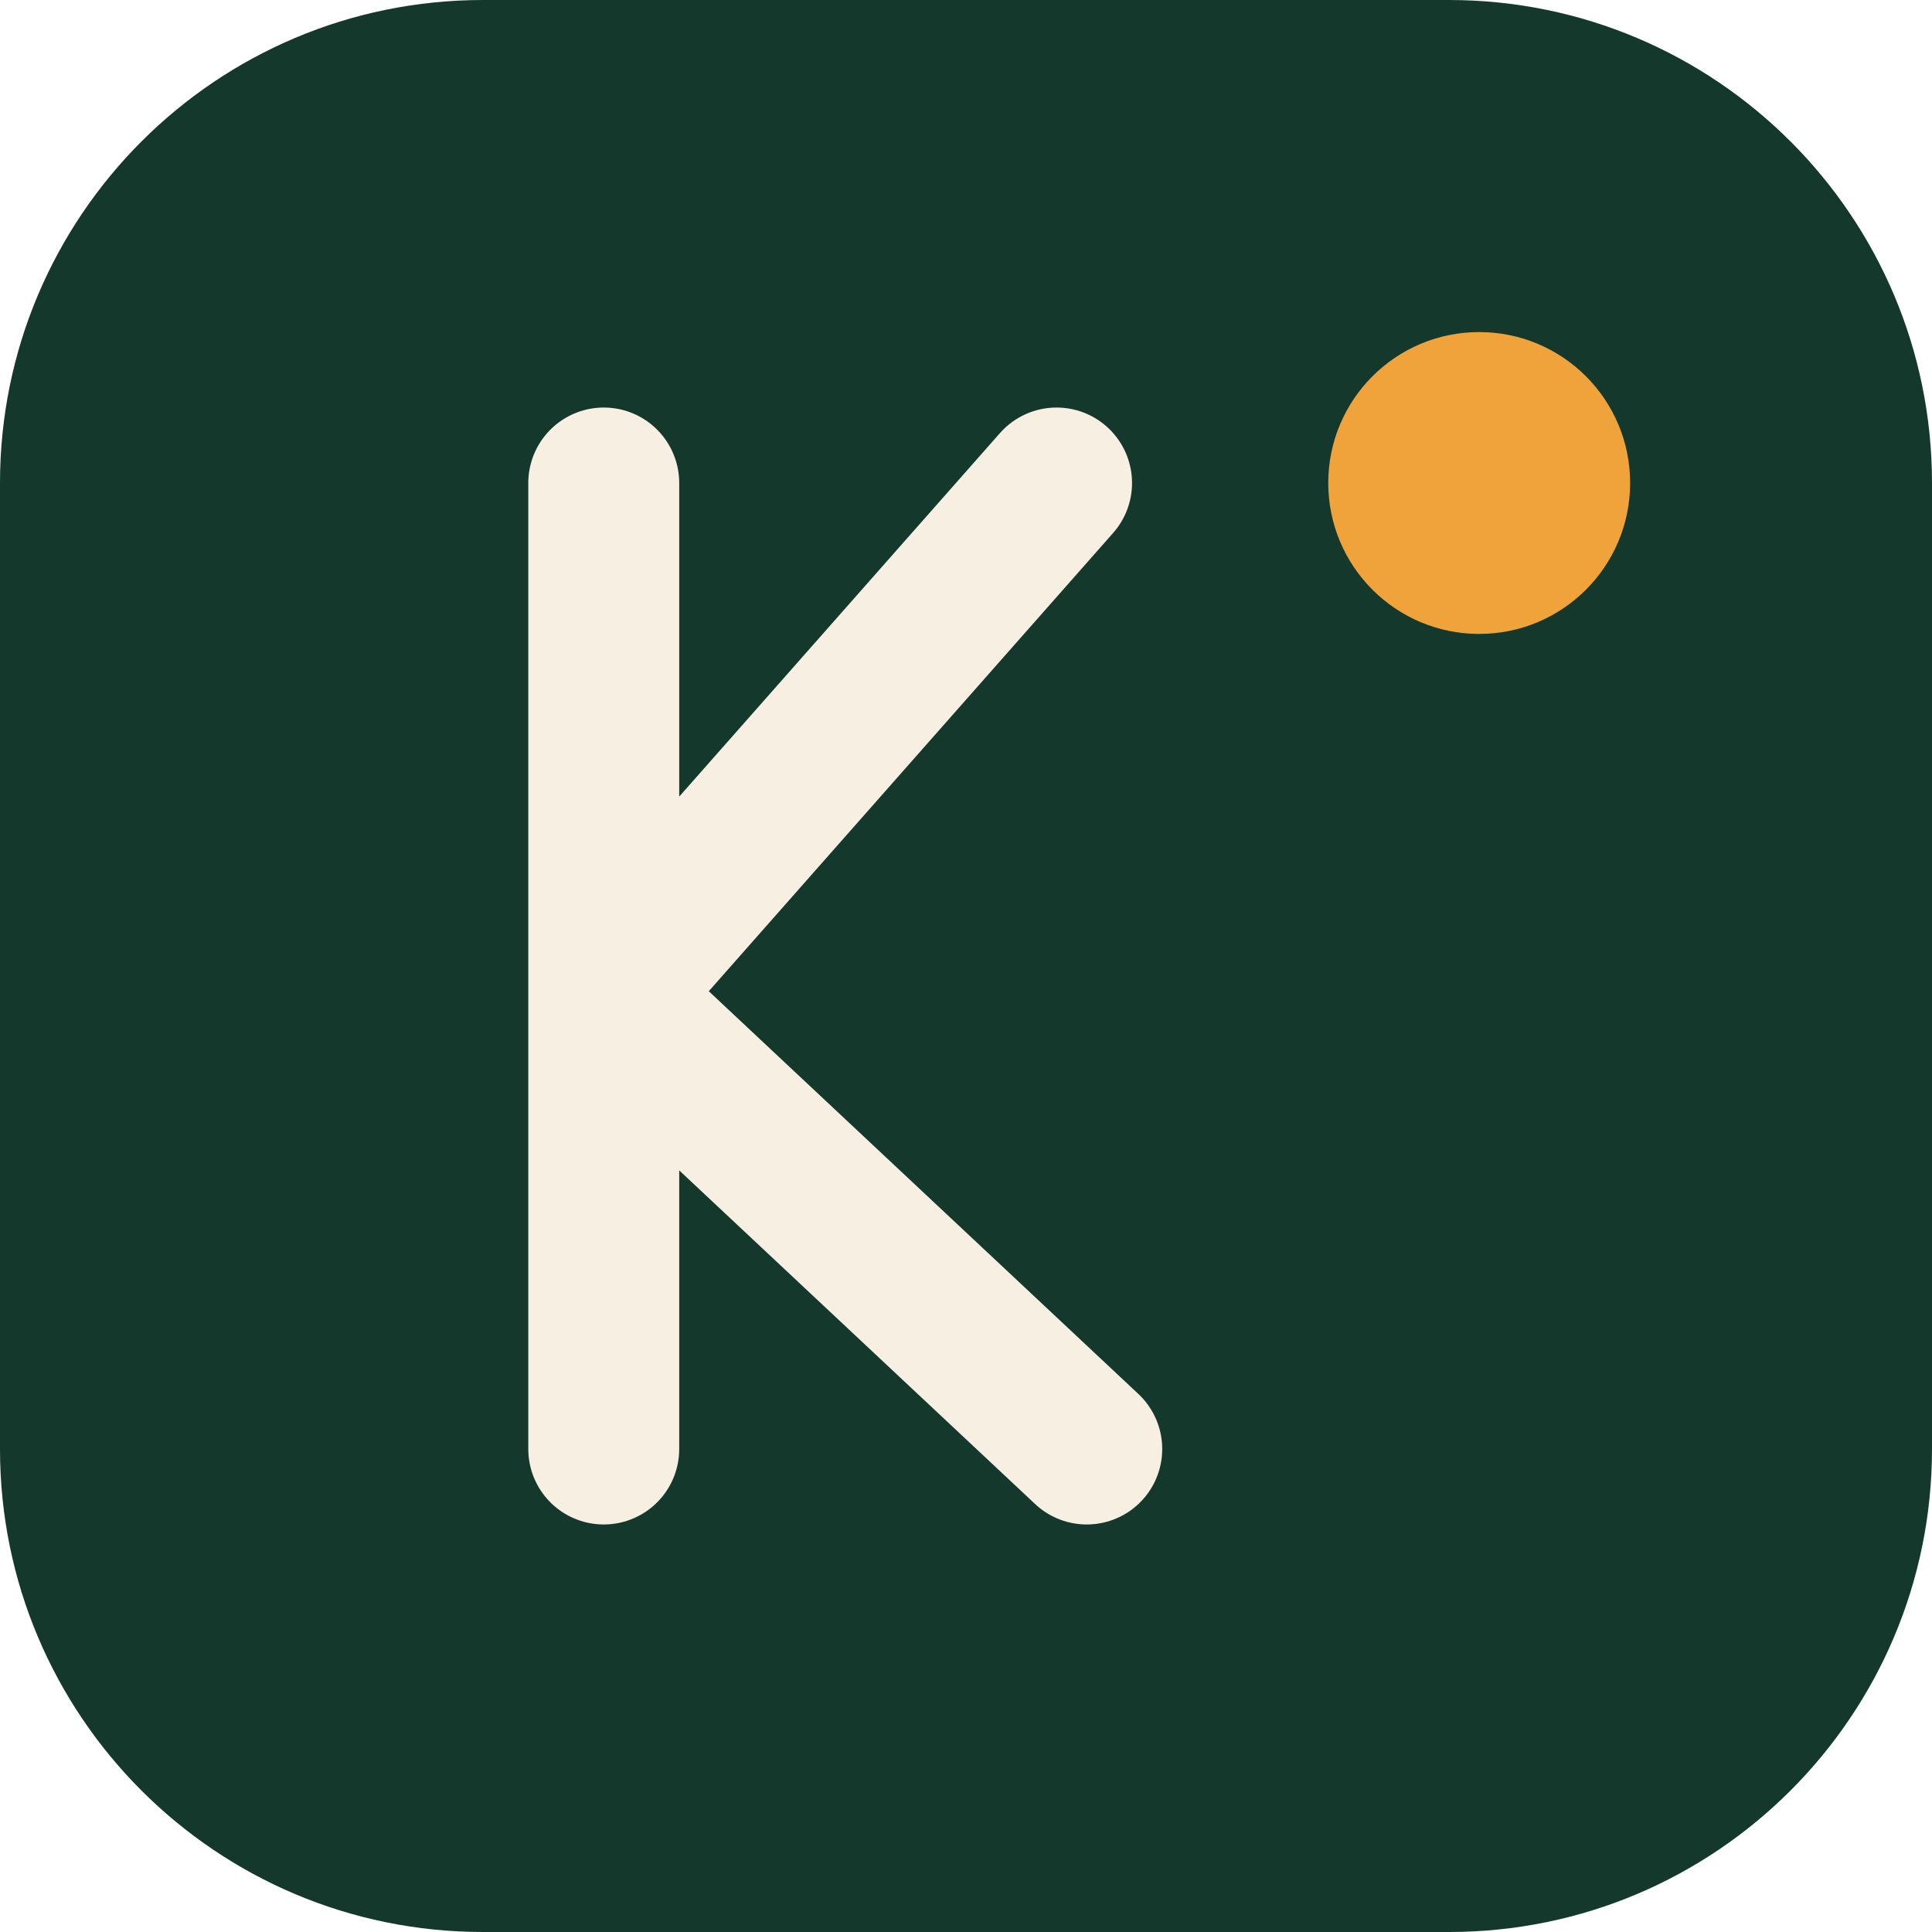
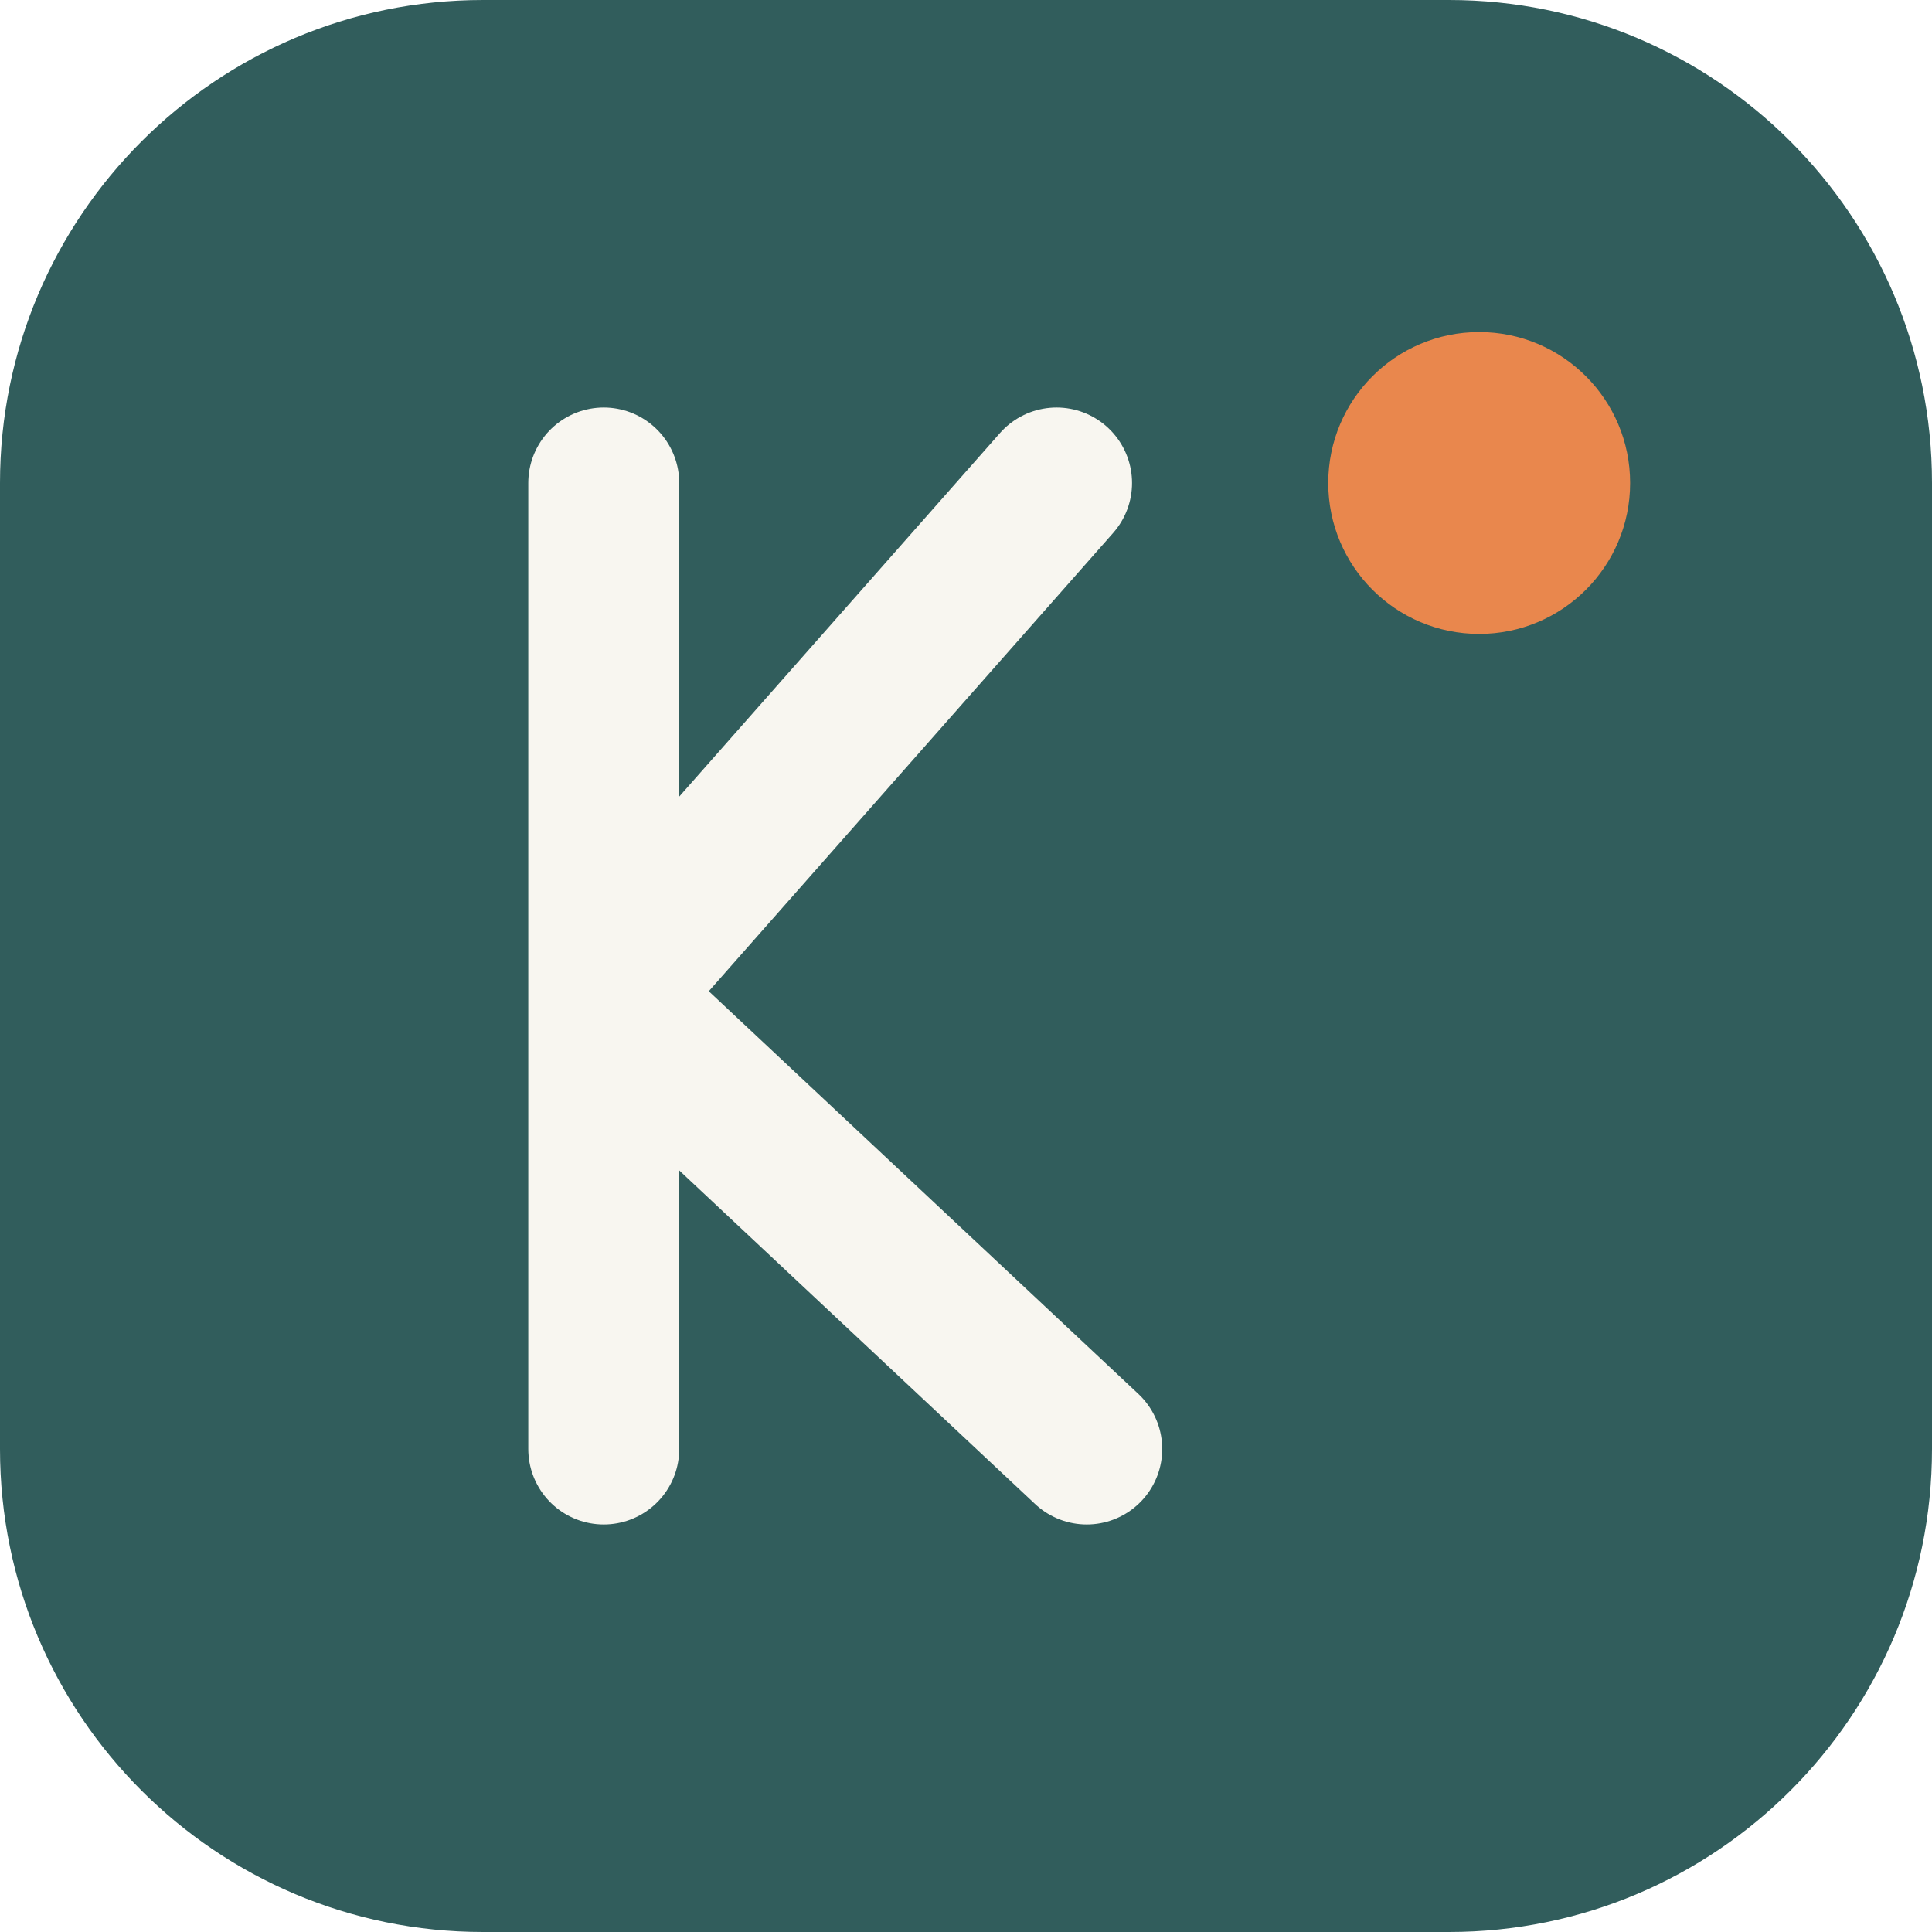
<svg xmlns="http://www.w3.org/2000/svg" viewBox="0 0 64 64" role="img" aria-label="Karnail Tour and Travels">
-   <rect width="64" height="64" rx="16" fill="#14382B" />
-   <path d="M20 16v32M20 33l15-17M20 33l16 15" fill="none" stroke="#F6EFE2" stroke-width="5" stroke-linecap="round" stroke-linejoin="round" />
-   <circle cx="49" cy="16" r="5" fill="#F0A33B" />
+   <rect width="64" height="64" rx="16" fill="#315D5C" />
+   <path d="M20 16v32M20 33l15-17M20 33l16 15" fill="none" stroke="#F8F6F0" stroke-width="5" stroke-linecap="round" stroke-linejoin="round" />
+   <circle cx="49" cy="16" r="5" fill="#E9874D" />
</svg>
